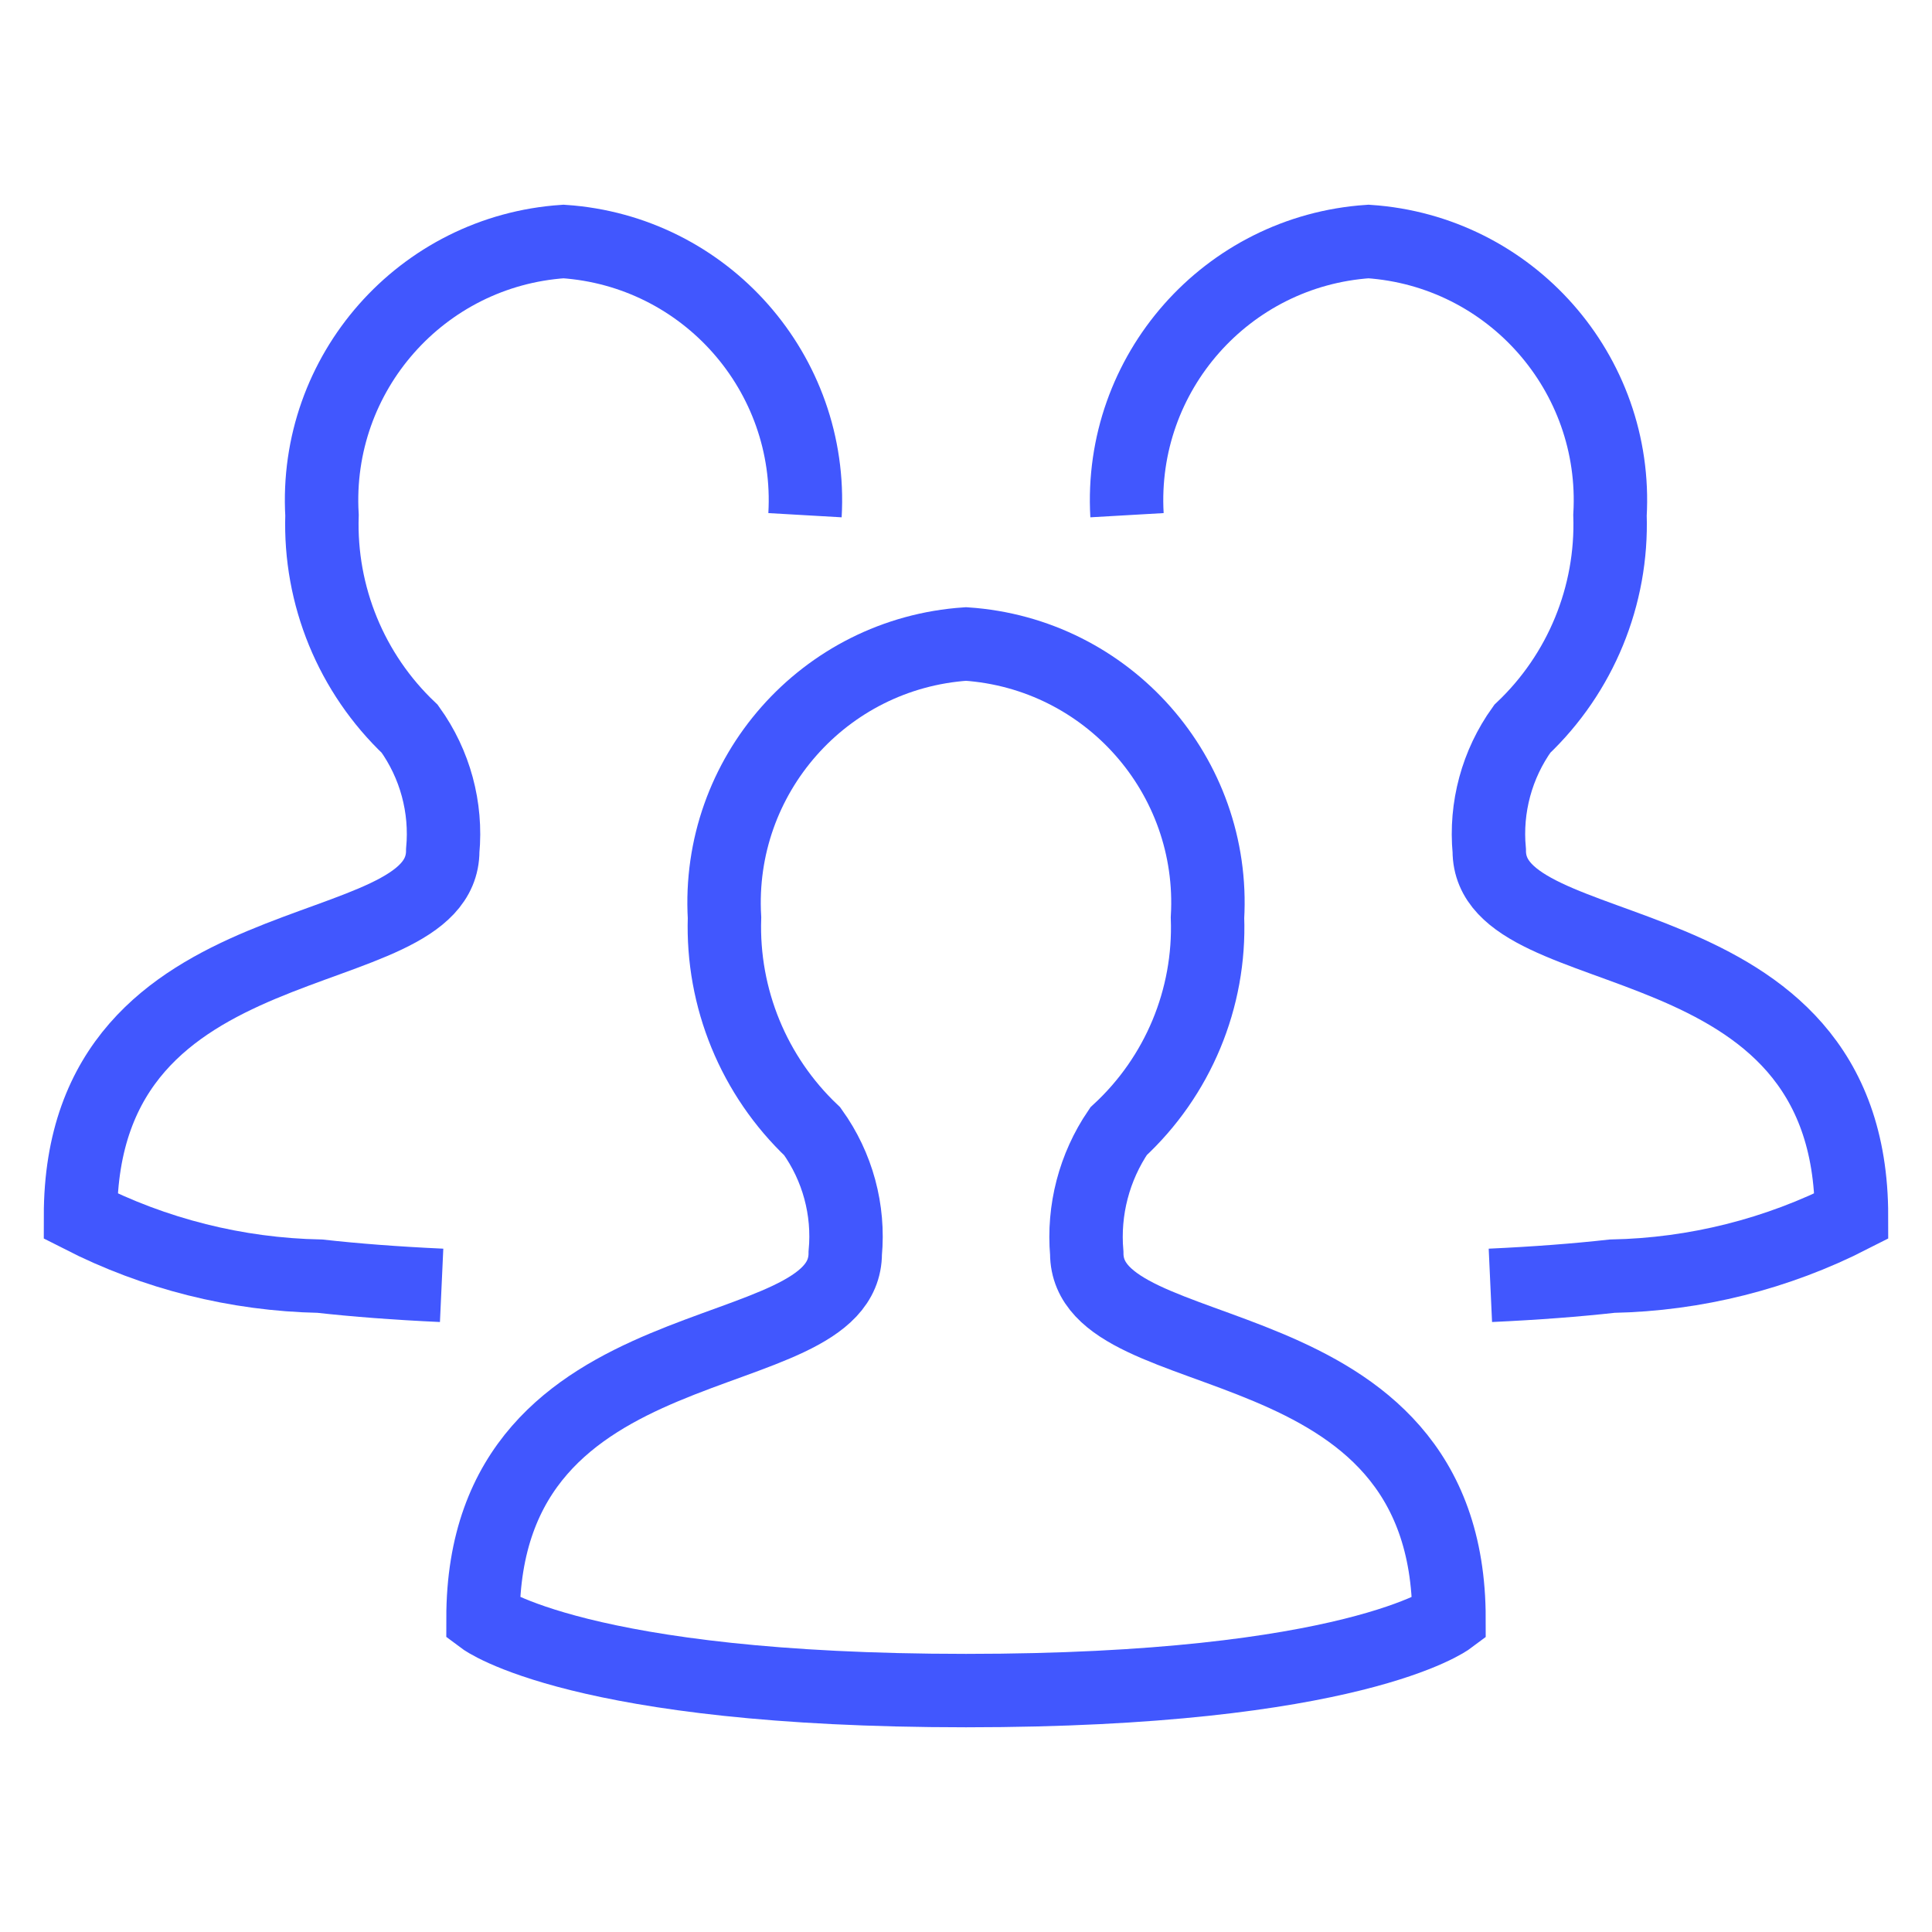
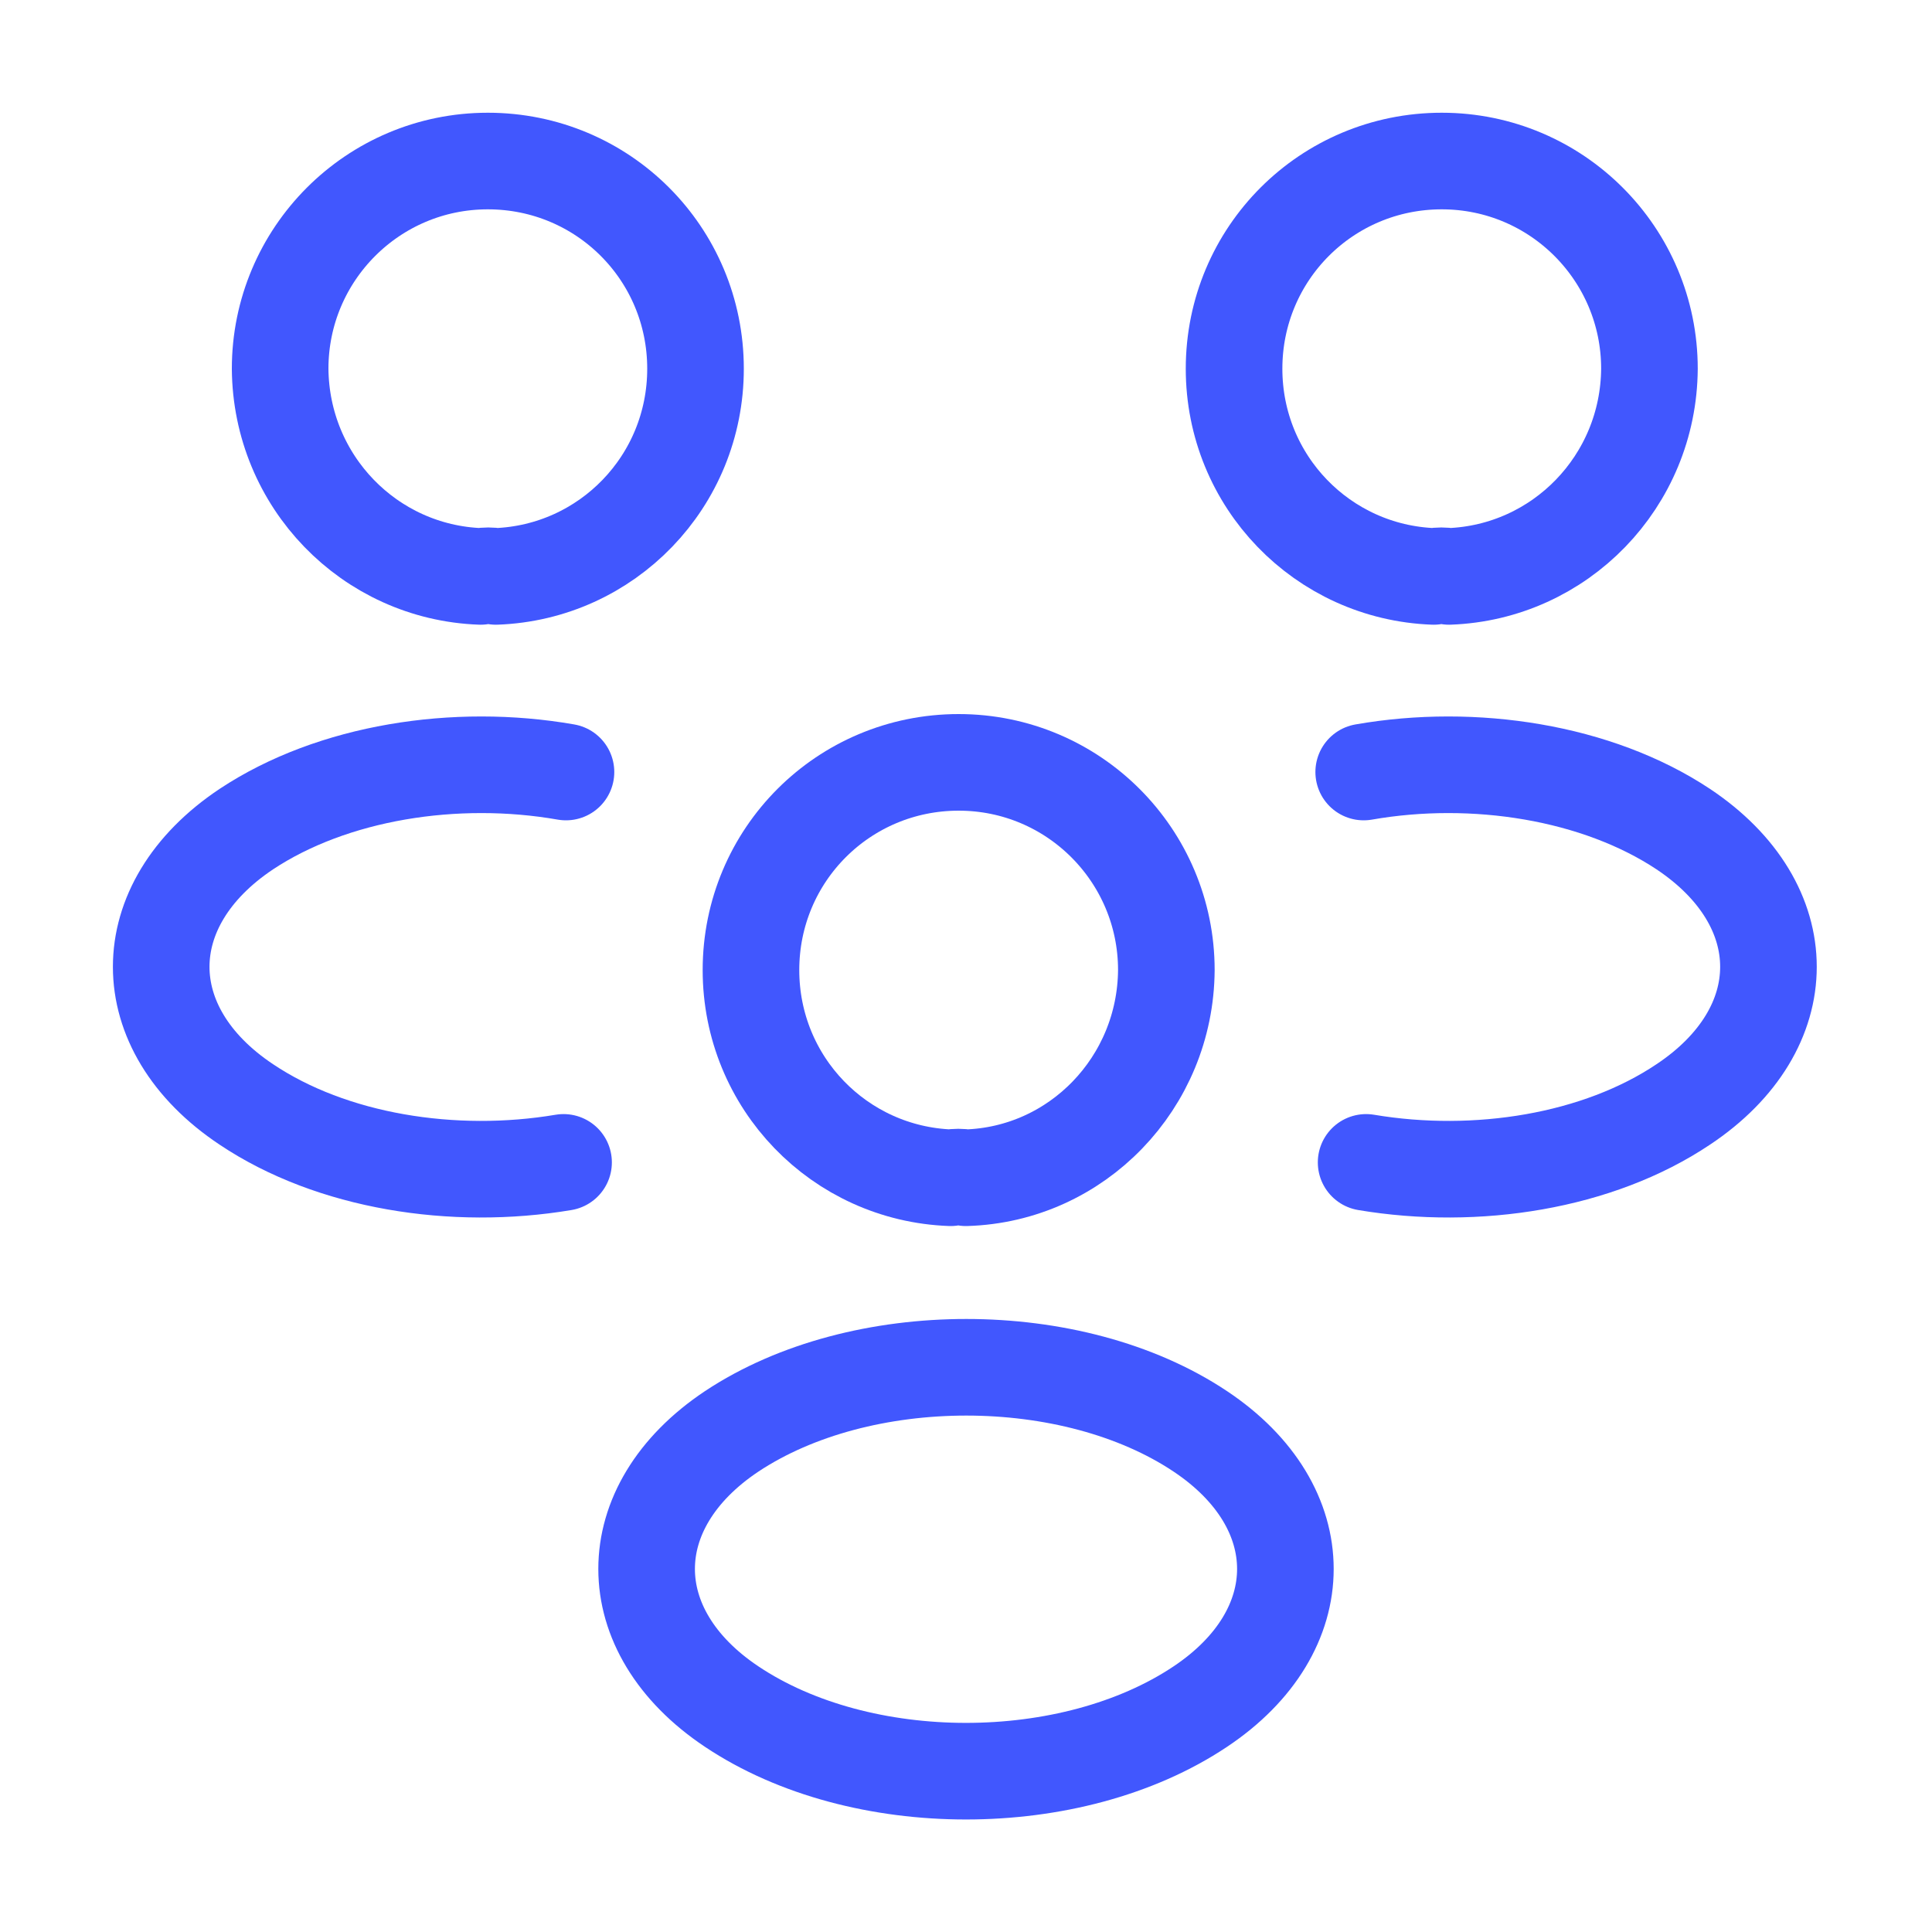
- <svg xmlns="http://www.w3.org/2000/svg" width="800px" height="800px" viewBox="0 0 24 24" id="team" fill="#000000">
-   <g id="SVGRepo_bgCarrier" stroke-width="4" />
-   <g id="SVGRepo_tracerCarrier" stroke-linecap="round" stroke-linejoin="round" />
-   <g id="SVGRepo_iconCarrier">
-     <g id="_24x24_user--dark" data-name="24x24/user--dark">
-       <rect id="Rectangle" width="24" height="24" fill="none" />
-     </g>
-     <path id="Combined_Shape" data-name="Combined Shape" d="M0,12.106C0,8.323,4.5,9.08,4.5,7.567a2.237,2.237,0,0,0-.41-1.513A3.5,3.5,0,0,1,3,3.4,3.222,3.222,0,0,1,6,0,3.222,3.222,0,0,1,9,3.4,3.44,3.44,0,0,1,7.895,6.053,2.333,2.333,0,0,0,7.5,7.567c0,1.513,4.5.757,4.5,4.54,0,0-1.195.894-6,.894S0,12.106,0,12.106Z" transform="translate(6 8)" fill="none" stroke="#4157FE" stroke-miterlimit="10" stroke-width="0.912" />
-     <path id="Combined_Shape-2" data-name="Combined Shape" d="M4.486,12.967c-.569-.026-1.071-.065-1.512-.114A6.835,6.835,0,0,1,0,12.106C0,8.323,4.5,9.08,4.5,7.567a2.237,2.237,0,0,0-.41-1.513A3.5,3.5,0,0,1,3,3.4,3.222,3.222,0,0,1,6,0,3.222,3.222,0,0,1,9,3.4" transform="translate(1 3)" fill="none" stroke="#4157FE" stroke-miterlimit="10" stroke-width="0.912" />
-     <path id="Combined_Shape-3" data-name="Combined Shape" d="M-4.486,12.967c.569-.026,1.071-.065,1.512-.114A6.835,6.835,0,0,0,0,12.106C0,8.323-4.5,9.08-4.5,7.567a2.237,2.237,0,0,1,.41-1.513A3.5,3.5,0,0,0-3,3.4,3.222,3.222,0,0,0-6,0,3.222,3.222,0,0,0-9,3.4" transform="translate(23 3)" fill="none" stroke="#4157FE" stroke-miterlimit="10" stroke-width="0.912" />
-   </g>
+ <svg xmlns="http://www.w3.org/2000/svg" width="20" height="20" viewBox="0 0 20 20" fill="none">
+   <path d="M15 5.967C14.95 5.958 14.892 5.958 14.842 5.967C13.692 5.925 12.775 4.983 12.775 3.817C12.775 2.625 13.734 1.667 14.925 1.667C16.117 1.667 17.075 2.633 17.075 3.817C17.067 4.983 16.15 5.925 15 5.967Z" stroke="#4157FE" stroke-linecap="round" stroke-linejoin="round" />
+   <path d="M14.142 12.033C15.284 12.225 16.542 12.025 17.425 11.433C18.601 10.65 18.601 9.367 17.425 8.583C16.534 7.992 15.259 7.792 14.117 7.992" stroke="#4157FE" stroke-linecap="round" stroke-linejoin="round" />
+   <path d="M4.975 5.967C5.025 5.958 5.084 5.958 5.134 5.967C6.284 5.925 7.2 4.983 7.2 3.817C7.2 2.625 6.242 1.667 5.05 1.667C3.859 1.667 2.9 2.633 2.9 3.817C2.909 4.983 3.825 5.925 4.975 5.967Z" stroke="#4157FE" stroke-linecap="round" stroke-linejoin="round" />
+   <path d="M5.834 12.033C4.692 12.225 3.434 12.025 2.55 11.433C1.375 10.65 1.375 9.367 2.55 8.583C3.442 7.992 4.717 7.792 5.859 7.992" stroke="#4157FE" stroke-linecap="round" stroke-linejoin="round" />
+   <path d="M9.999 12.192C9.949 12.183 9.891 12.183 9.841 12.192C8.691 12.15 7.774 11.208 7.774 10.042C7.774 8.85 8.733 7.892 9.924 7.892C11.116 7.892 12.074 8.858 12.074 10.042C12.066 11.208 11.149 12.158 9.999 12.192Z" stroke="#4157FE" stroke-linecap="round" stroke-linejoin="round" />
+   <path d="M7.575 14.817C6.4 15.6 6.4 16.883 7.575 17.667C8.908 18.558 11.091 18.558 12.425 17.667C13.6 16.883 13.6 15.6 12.425 14.817C11.1 13.933 8.908 13.933 7.575 14.817Z" stroke="#4157FE" stroke-linecap="round" stroke-linejoin="round" />
</svg>
